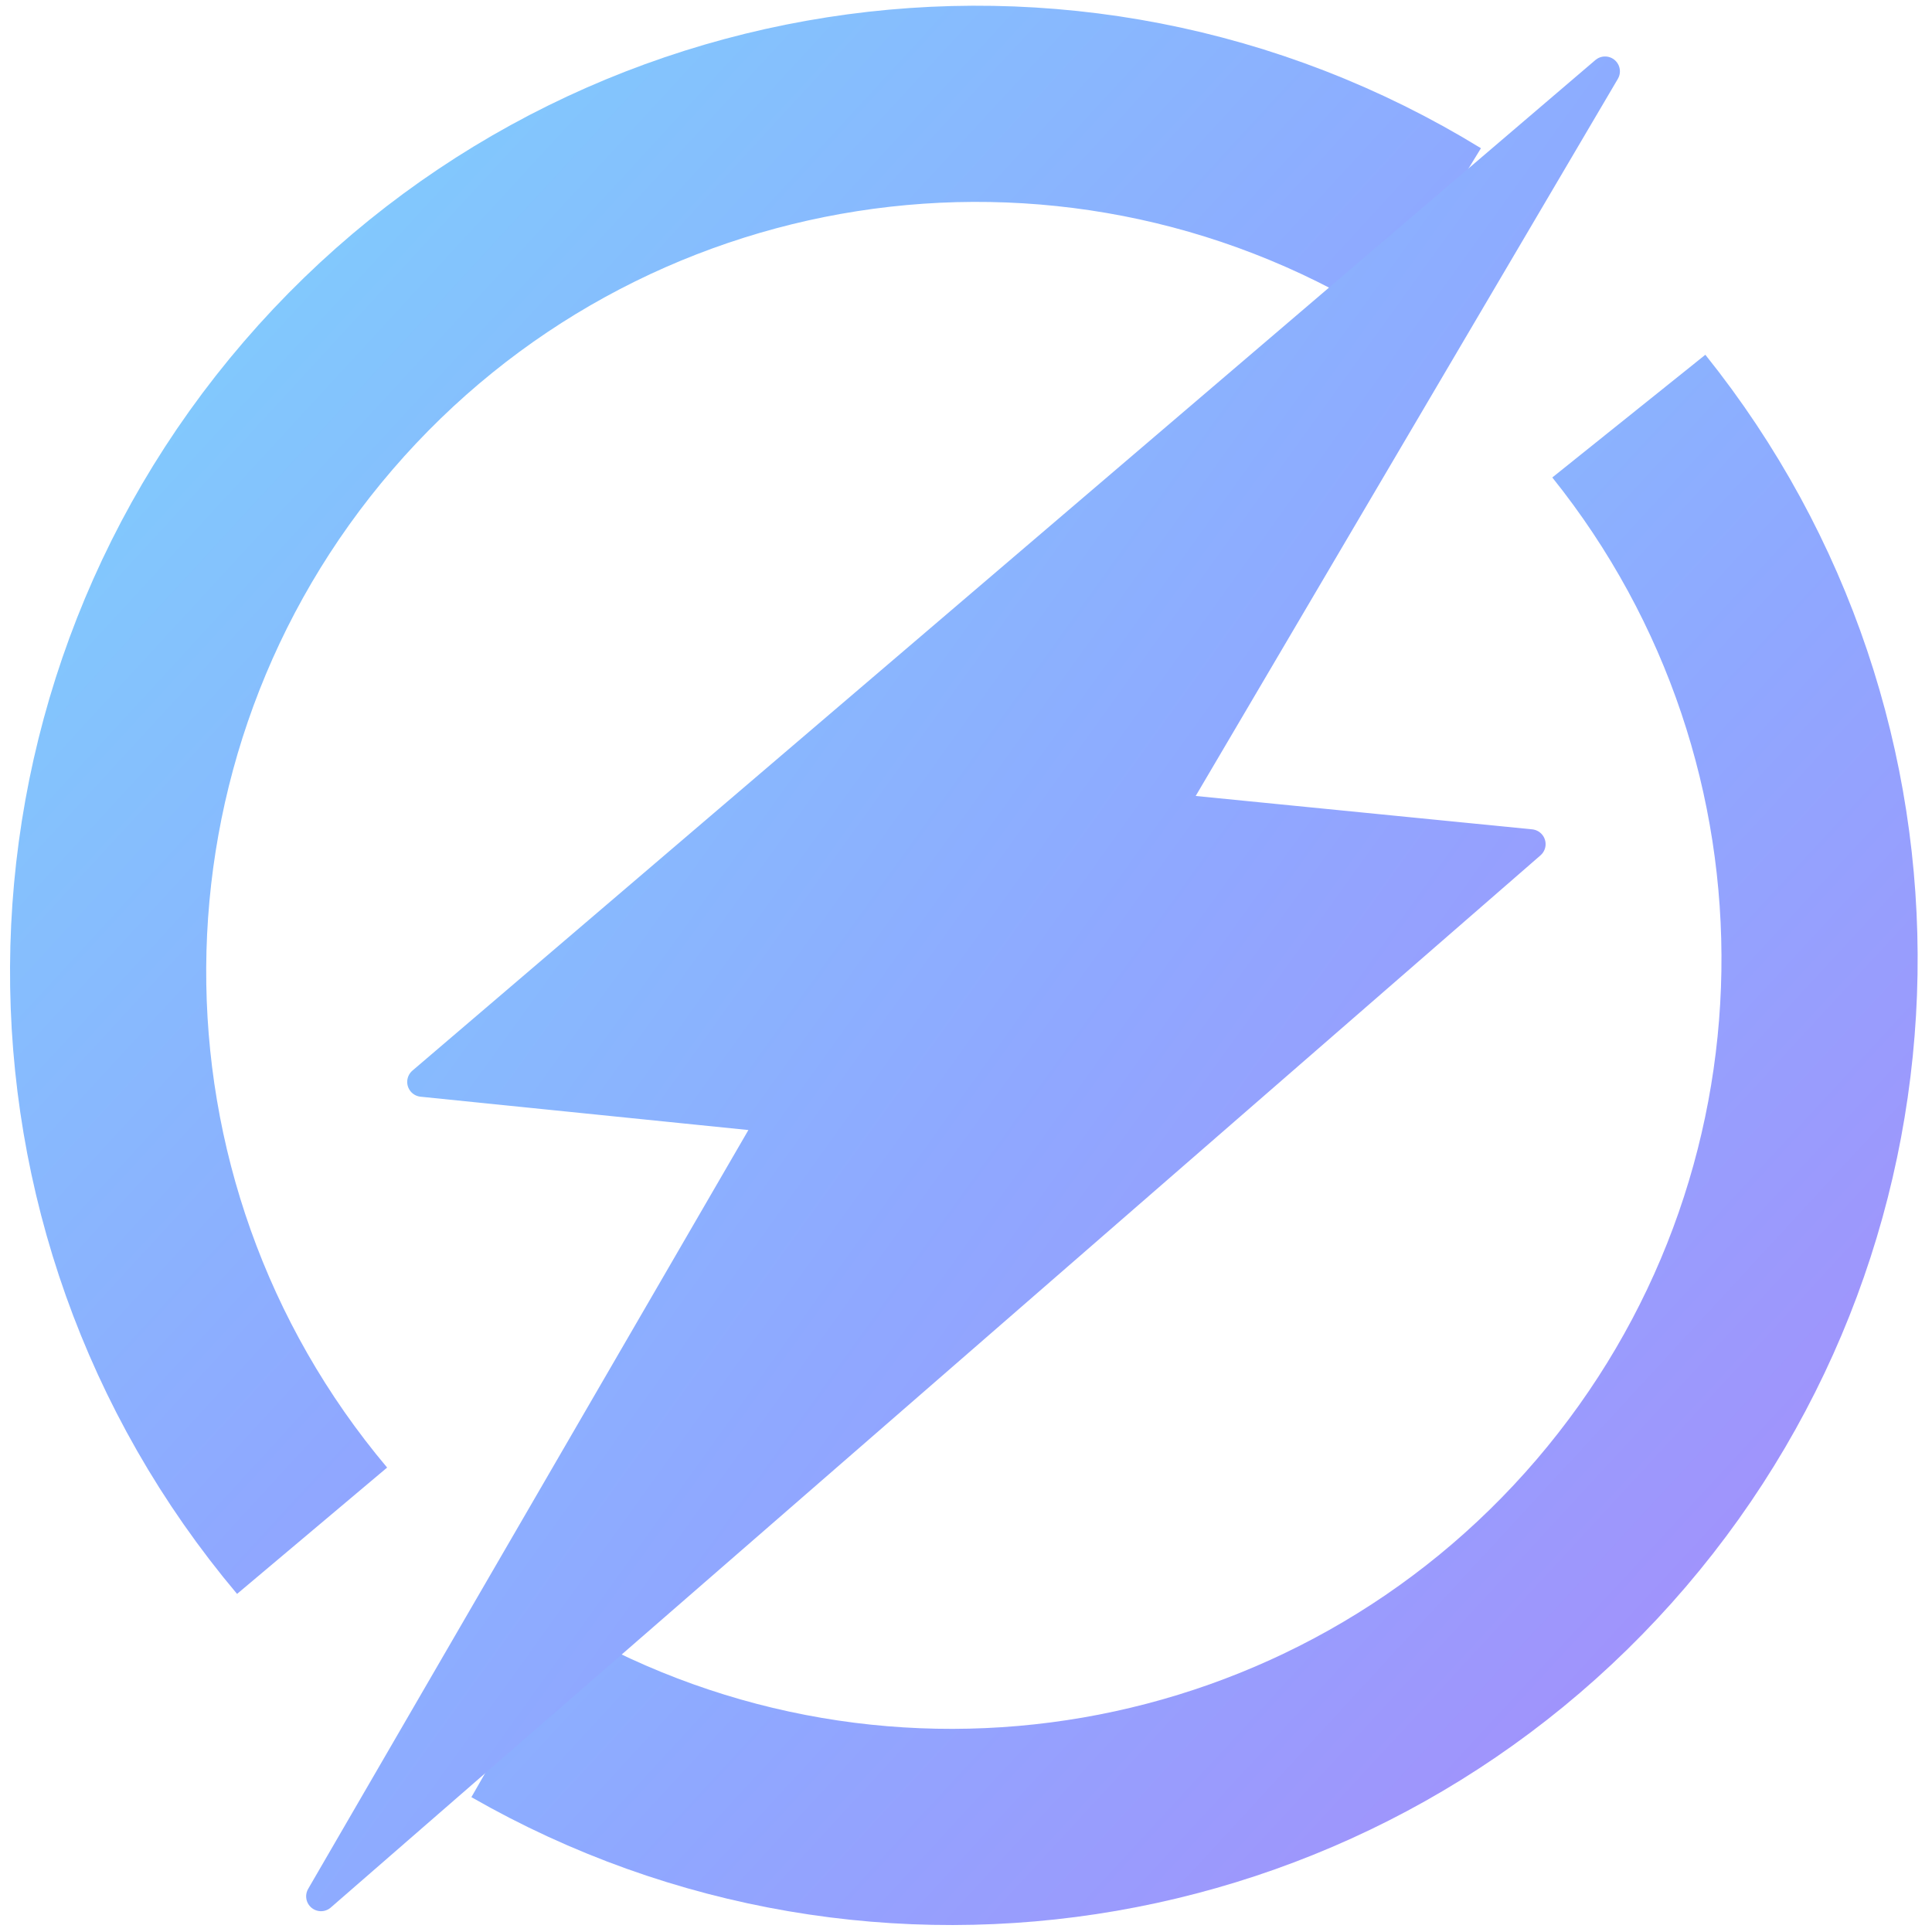
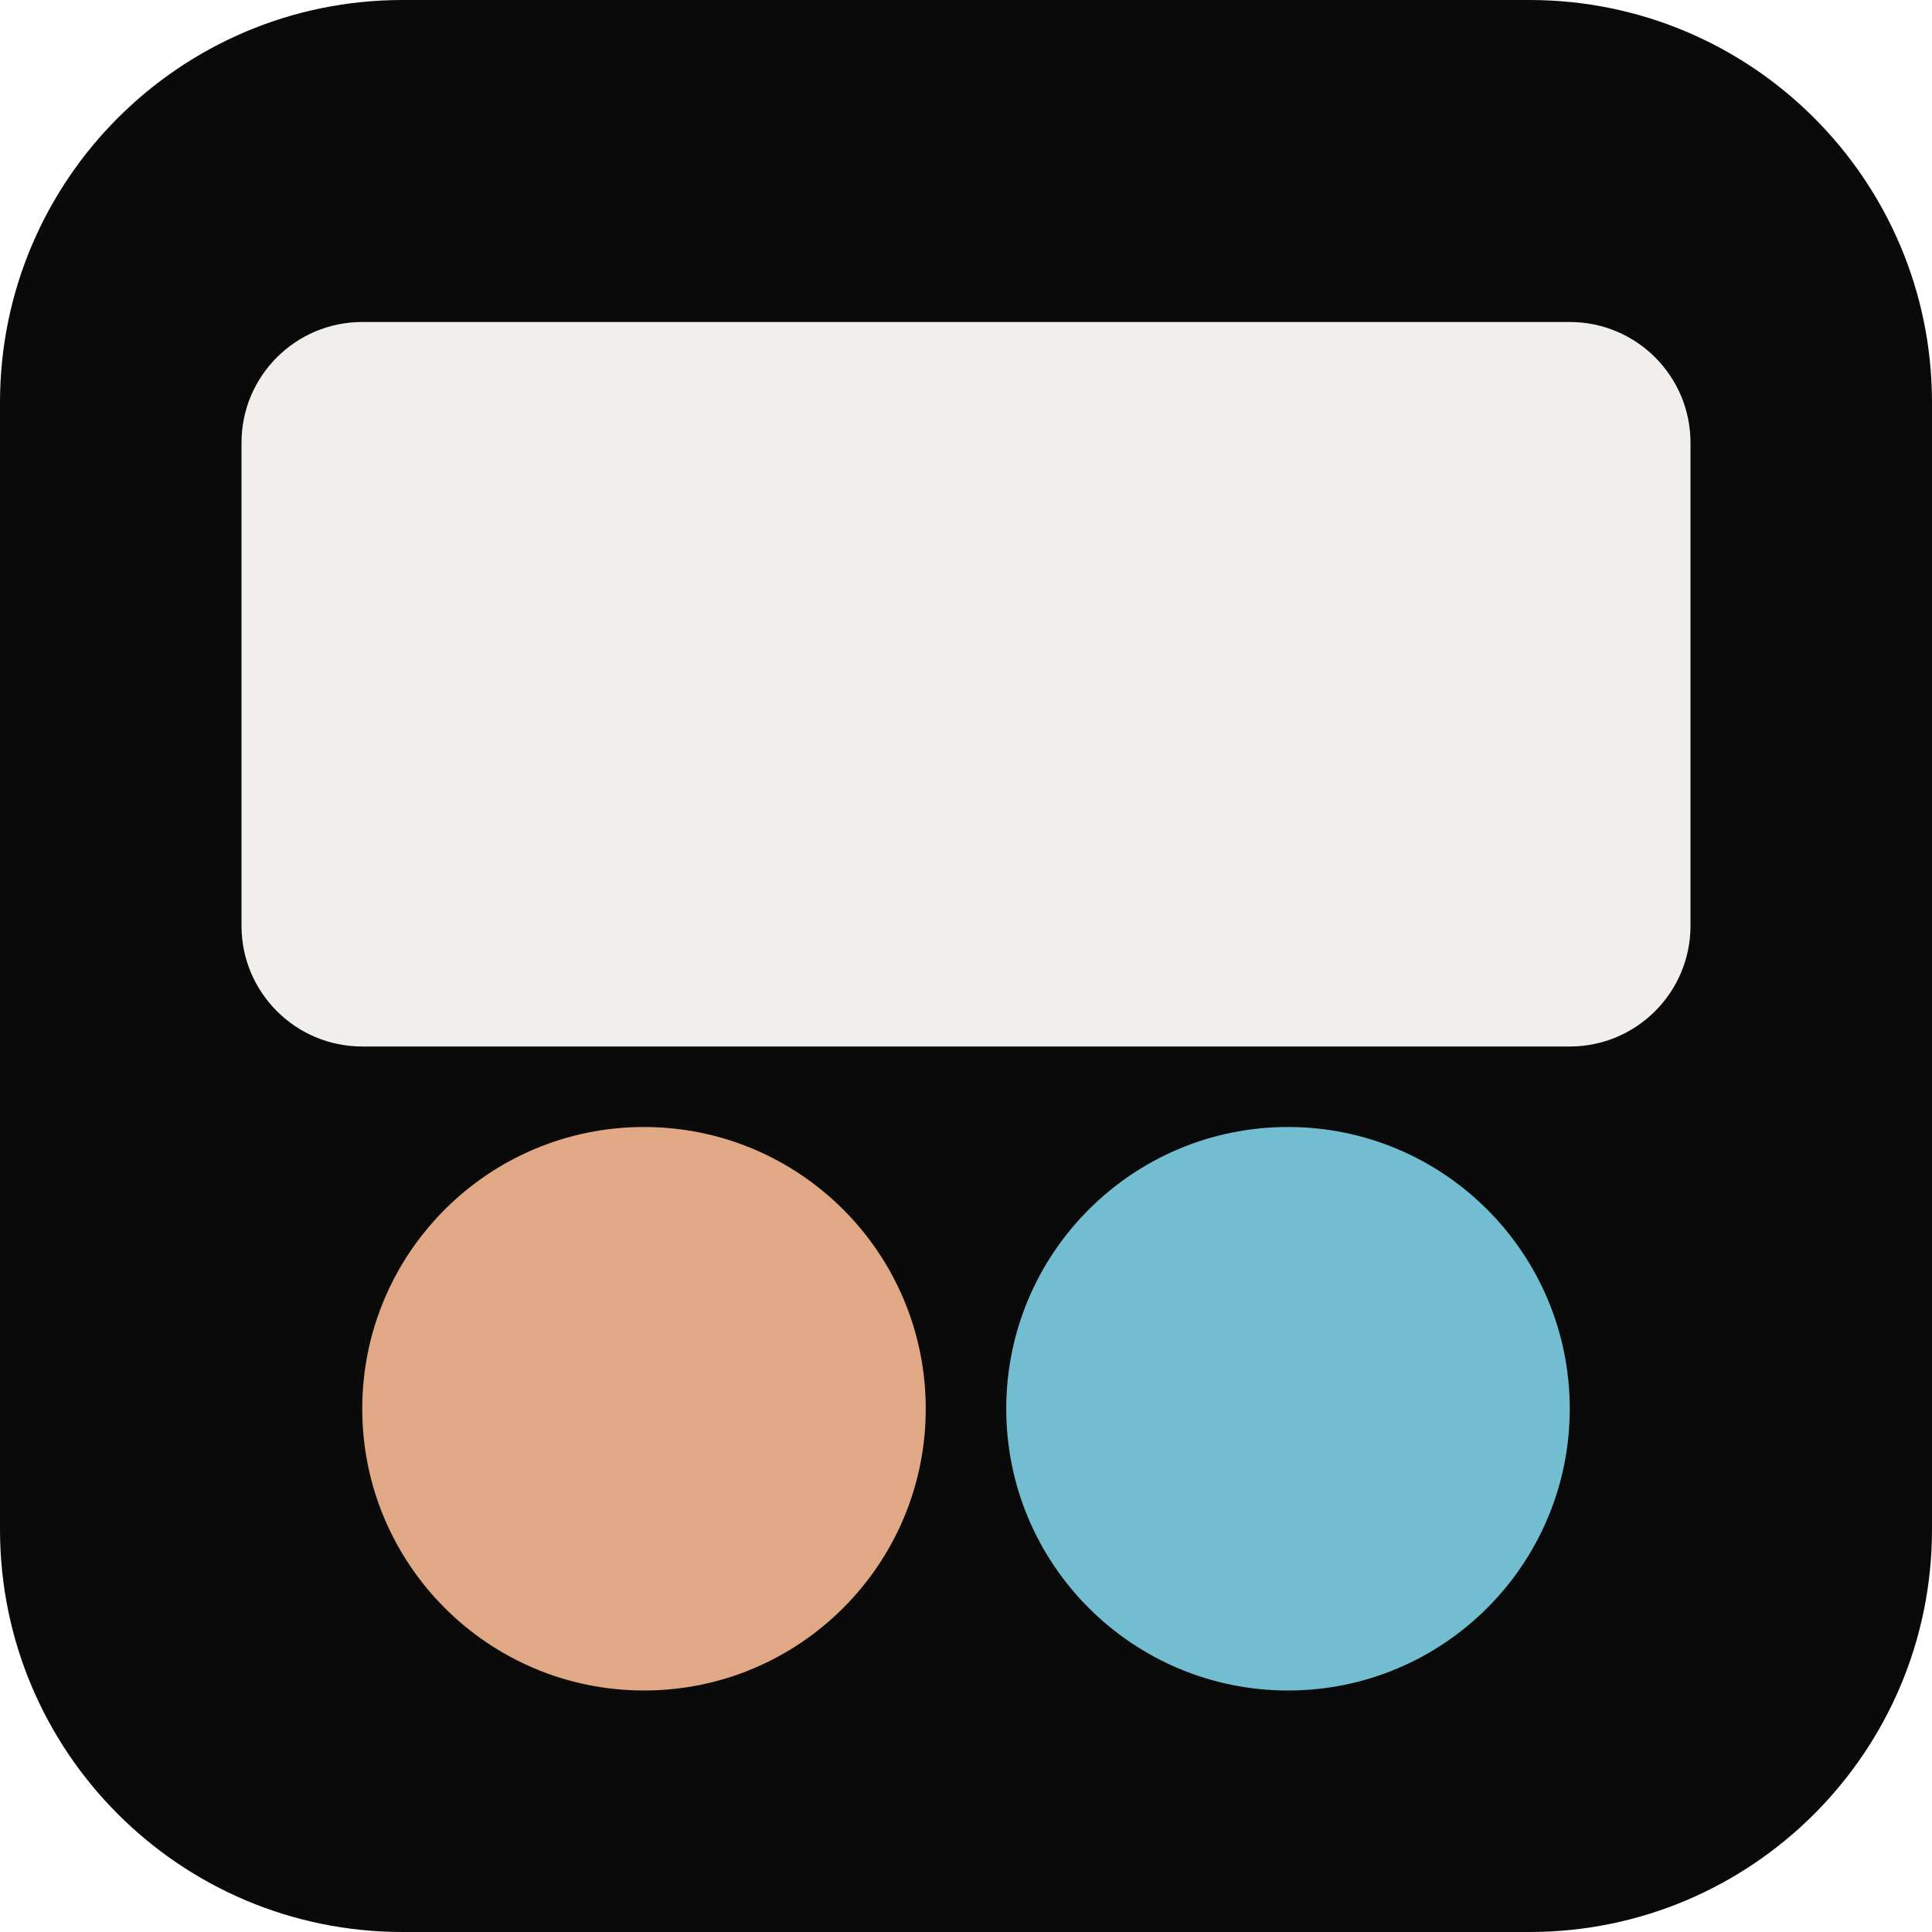
- <svg xmlns="http://www.w3.org/2000/svg" viewBox="0 0 650 650">
-   <defs>
-     <linearGradient id="g" x1="0" y1="0" x2="1" y2="1">
-       <stop offset="0" stop-color="#7dd3fc" />
-       <stop offset=".55" stop-color="#8fa8ff" />
-       <stop offset="1" stop-color="#a78bfa" />
-     </linearGradient>
-   </defs>
-   <g fill="none" stroke="url(#g)" stroke-width="66">
-     <path d="M481 78A292 292 0 0 0 105 515" />
-     <path d="M548 140A292 292 0 0 1 175 576" />
+ <svg xmlns="http://www.w3.org/2000/svg" viewBox="0 0 24 24">
+   <rect width="24" height="24" rx="5" fill="#0a0a0a" />
+   <g transform="translate(2 2)">
+     <rect x="1" y="2" width="18" height="9" rx="1.5" fill="#f1efeb" />
+     <circle cx="6" cy="15.5" r="3.5" fill="#e0a884" />
+     <circle cx="14" cy="15.5" r="3.5" fill="#72bdd0" />
  </g>
-   <path d="M540 24 394 272l121 12L108 638l152-262-118-12z" fill="url(#g)" stroke="url(#g)" stroke-width="10" stroke-linejoin="round" />
</svg>
